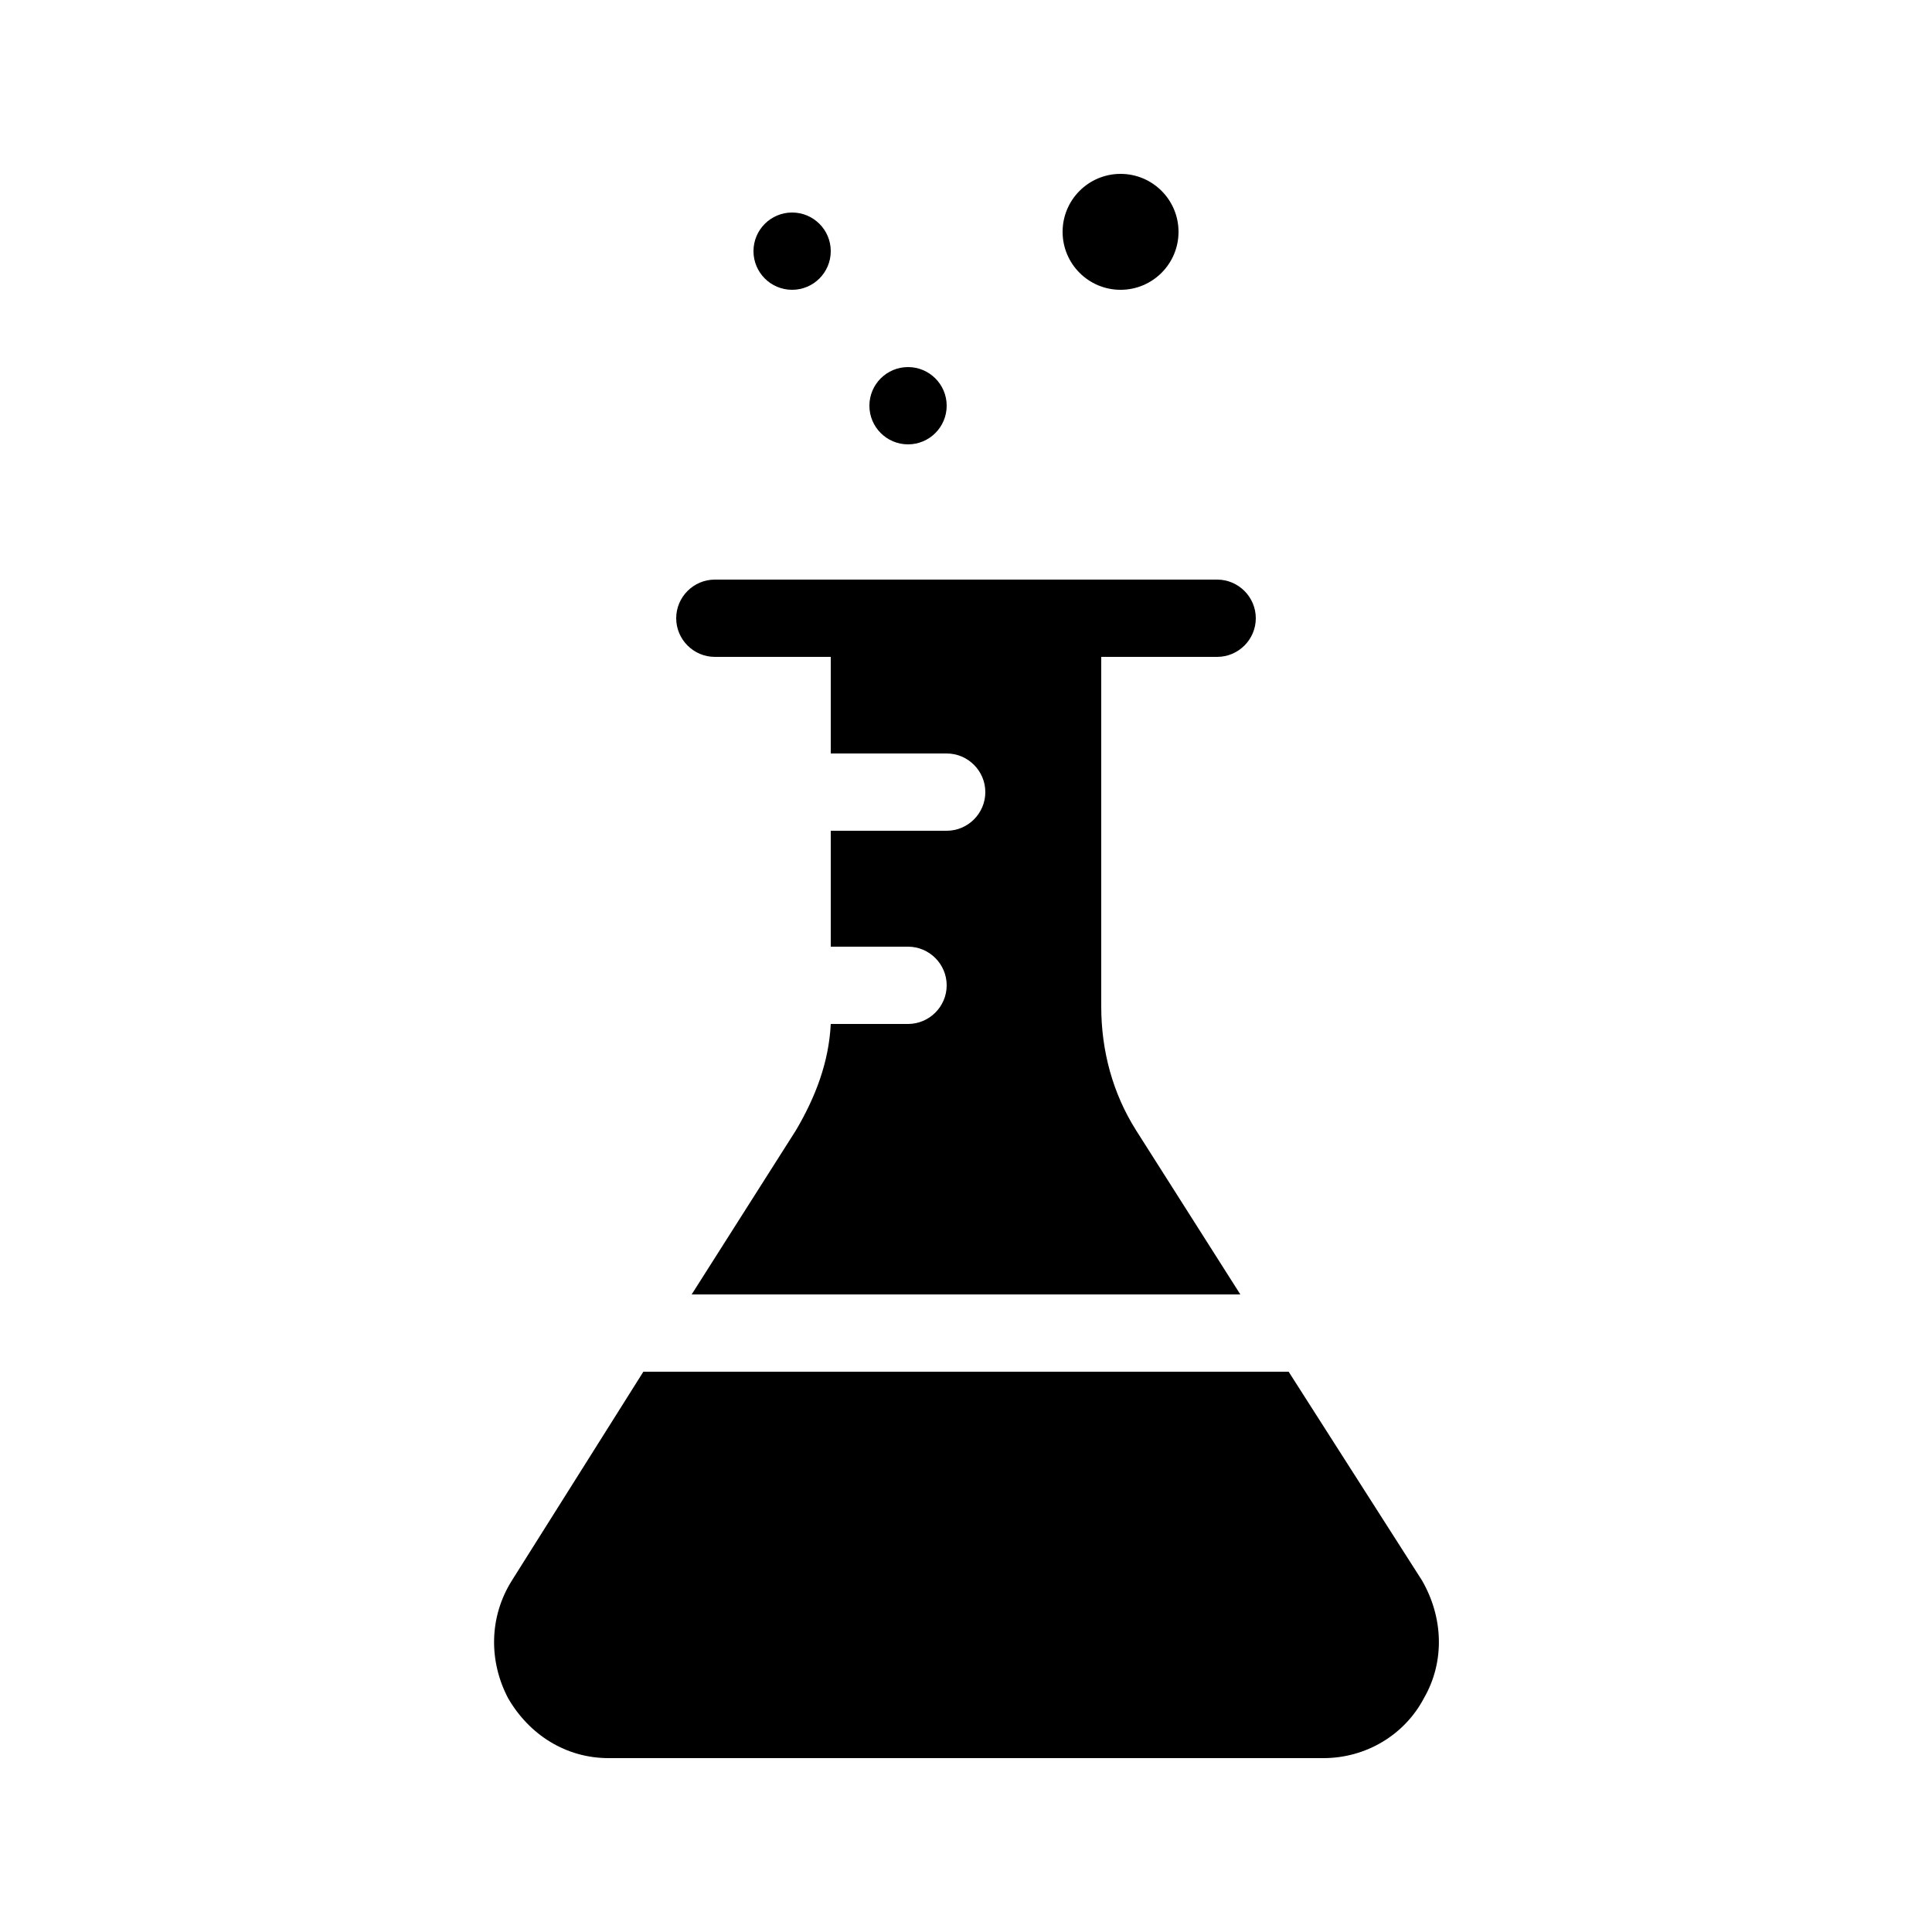
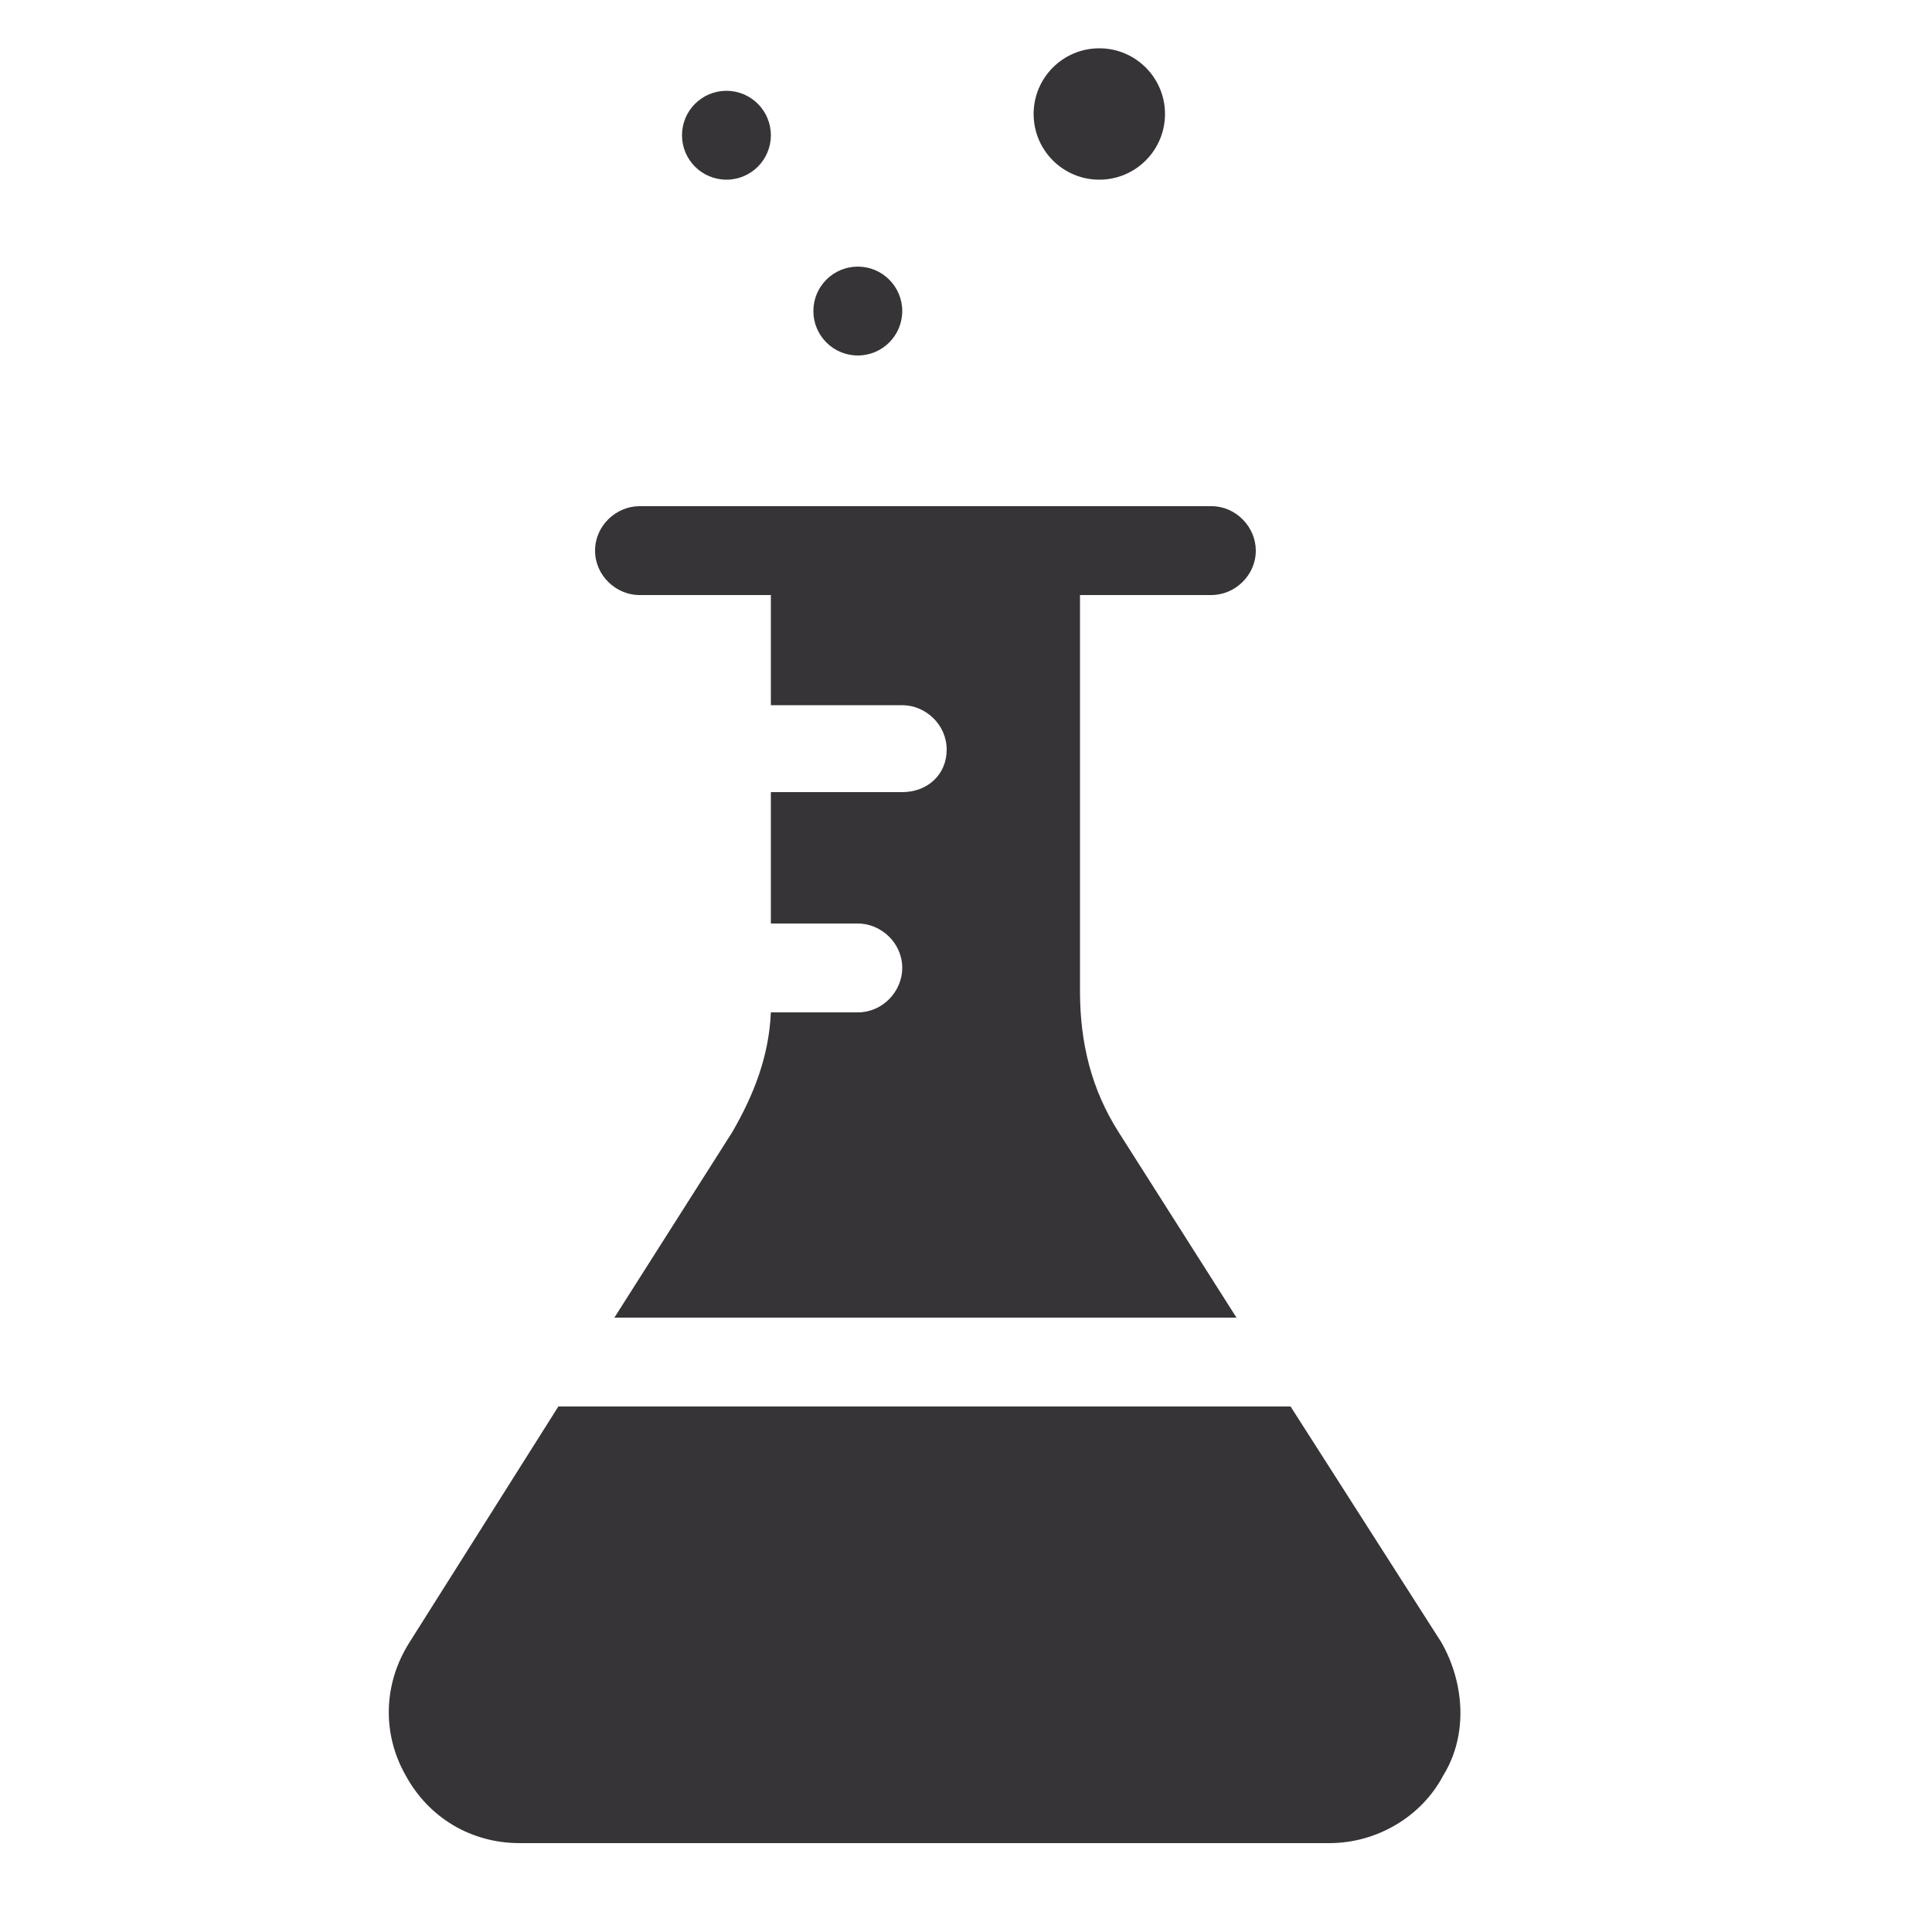
<svg xmlns="http://www.w3.org/2000/svg" version="1.1" id="Layer_1" x="0px" y="0px" viewBox="0 0 100 100" style="enable-background:new 0 0 100 100;" xml:space="preserve">
+   <style type="text/css">
+ 	.st0{fill:#363436;}
+ </style>
  <g>
-     <path d="M37,34h6v5h6c1.1,0,2,0.9,2,2c0,1.1-0.9,2-2,2h-6v6h4c1.1,0,2,0.9,2,2c0,1.1-0.9,2-2,2h-4c-0.1,2-0.8,3.8-1.8,5.5L35.8,67   h28.4l-5.4-8.5c-1.2-1.9-1.8-4.1-1.8-6.4V34h6c1.1,0,2-0.9,2-2c0-1.1-0.9-2-2-2h-2.3H39.3H37c-1.1,0-2,0.9-2,2   C35,33.1,35.9,34,37,34z" />
-     <path d="M73.6,81.8L66.7,71H33.3l-6.8,10.8c-1.2,1.9-1.2,4.2-0.2,6.1c1.1,1.9,3,3.1,5.2,3.1h37c2.2,0,4.2-1.2,5.2-3.1   C74.8,86,74.7,83.7,73.6,81.8z" />
-     <circle cx="58" cy="12" r="3" />
-     <circle cx="41" cy="13" r="2" />
-     <circle cx="47" cy="21" r="2" />
+     <path class="st0" d="M33.1,30.8h6.8v5.7h6.8c1.2,0,2.3,1,2.3,2.3S48,41,46.7,41h-6.8v6.8h4.5c1.2,0,2.3,1,2.3,2.3   c0,1.2-1,2.3-2.3,2.3h-4.5c-0.1,2.3-0.9,4.3-2,6.2l-6.1,9.6h32.2l-6.1-9.6c-1.4-2.2-2-4.6-2-7.3V30.8h6.8c1.2,0,2.3-1,2.3-2.3   c0-1.2-1-2.3-2.3-2.3H60H35.7h-2.6c-1.2,0-2.3,1-2.3,2.3C30.8,29.8,31.9,30.8,33.1,30.8z" />
+     <path class="st0" d="M74.6,85l-7.8-12.2H28.9L21.2,85c-1.4,2.2-1.4,4.8-0.2,6.9c1.2,2.2,3.4,3.5,5.9,3.5h41.9   c2.5,0,4.8-1.4,5.9-3.5C76,89.8,75.8,87.1,74.6,85z" />
+     <circle class="st0" cx="56.9" cy="5.9" r="3.4" />
+     <circle class="st0" cx="37.6" cy="7" r="2.3" />
+     <circle class="st0" cx="44.4" cy="16.1" r="2.3" />
  </g>
</svg>
